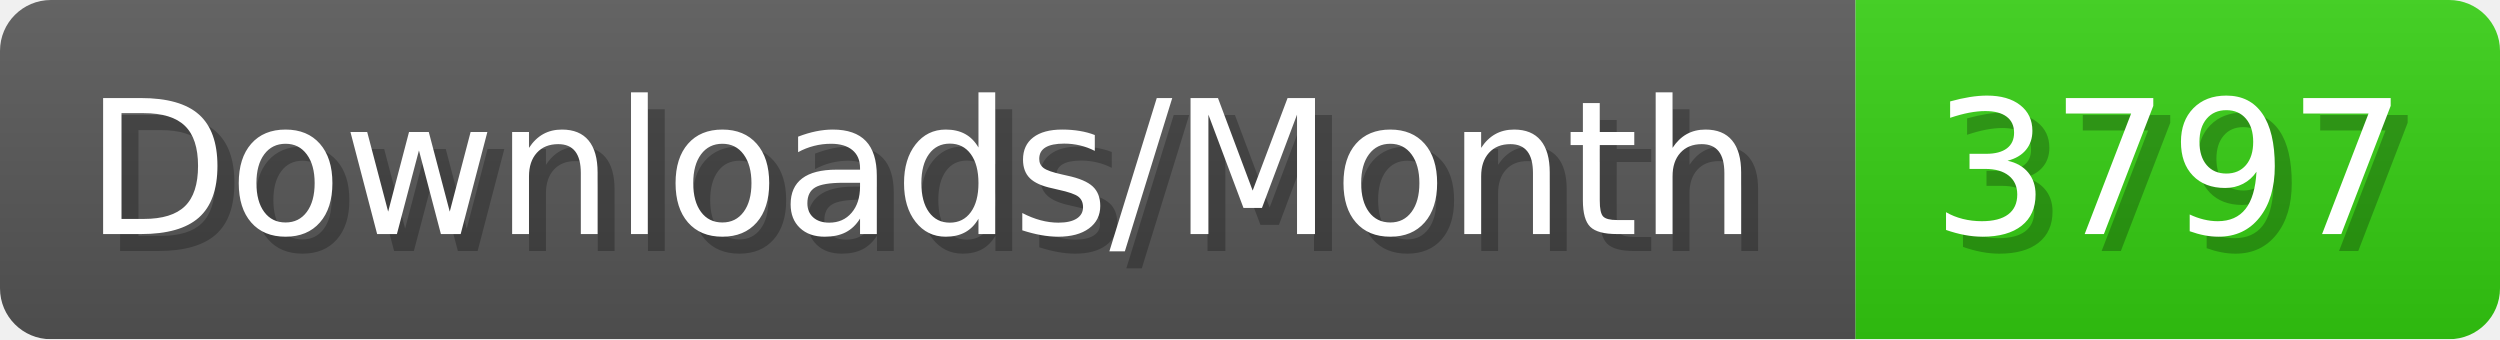
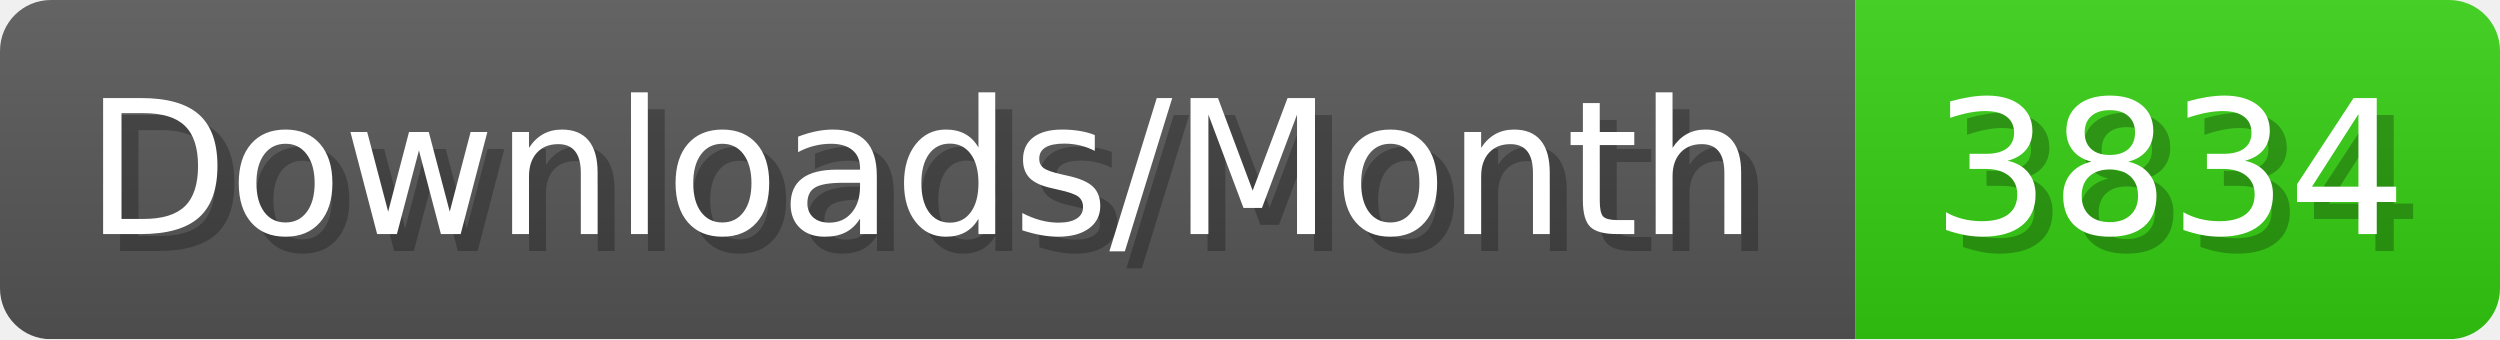
- <svg xmlns="http://www.w3.org/2000/svg" width="147.4" height="20" viewBox="0 0 1474 200" role="img" aria-label="Downloads/Month: 3797">
+ <svg xmlns="http://www.w3.org/2000/svg" width="147.4" height="20" viewBox="0 0 1474 200" role="img" aria-label="Downloads/Month: 3834">
  <linearGradient id="YlXUI" x2="0" y2="100%">
    <stop offset="0" stop-opacity=".1" stop-color="#EEE" />
    <stop offset="1" stop-opacity=".1" />
  </linearGradient>
  <mask id="JHhop">
    <rect width="1474" height="200" rx="30" fill="#FFF" />
  </mask>
  <g mask="url(#JHhop)">
    <rect width="1094" height="200" fill="#555" />
    <rect width="380" height="200" fill="#3C1" x="1094" />
    <rect width="1474" height="200" fill="url(#YlXUI)" />
  </g>
  <g aria-hidden="true" fill="#fff" text-anchor="start" font-family="Verdana,DejaVu Sans,sans-serif" font-size="110">
    <text x="60" y="148" textLength="994" fill="#000" opacity="0.25">Downloads/Month</text>
    <text x="50" y="138" textLength="994">Downloads/Month</text>
-     <text x="1149" y="148" textLength="280" fill="#000" opacity="0.25">3797</text>
-     <text x="1139" y="138" textLength="280">3797</text>
+     <text x="1149" y="148" textLength="280" fill="#000" opacity="0.25">3834</text>
+     <text x="1139" y="138" textLength="280">3834</text>
  </g>
</svg>
